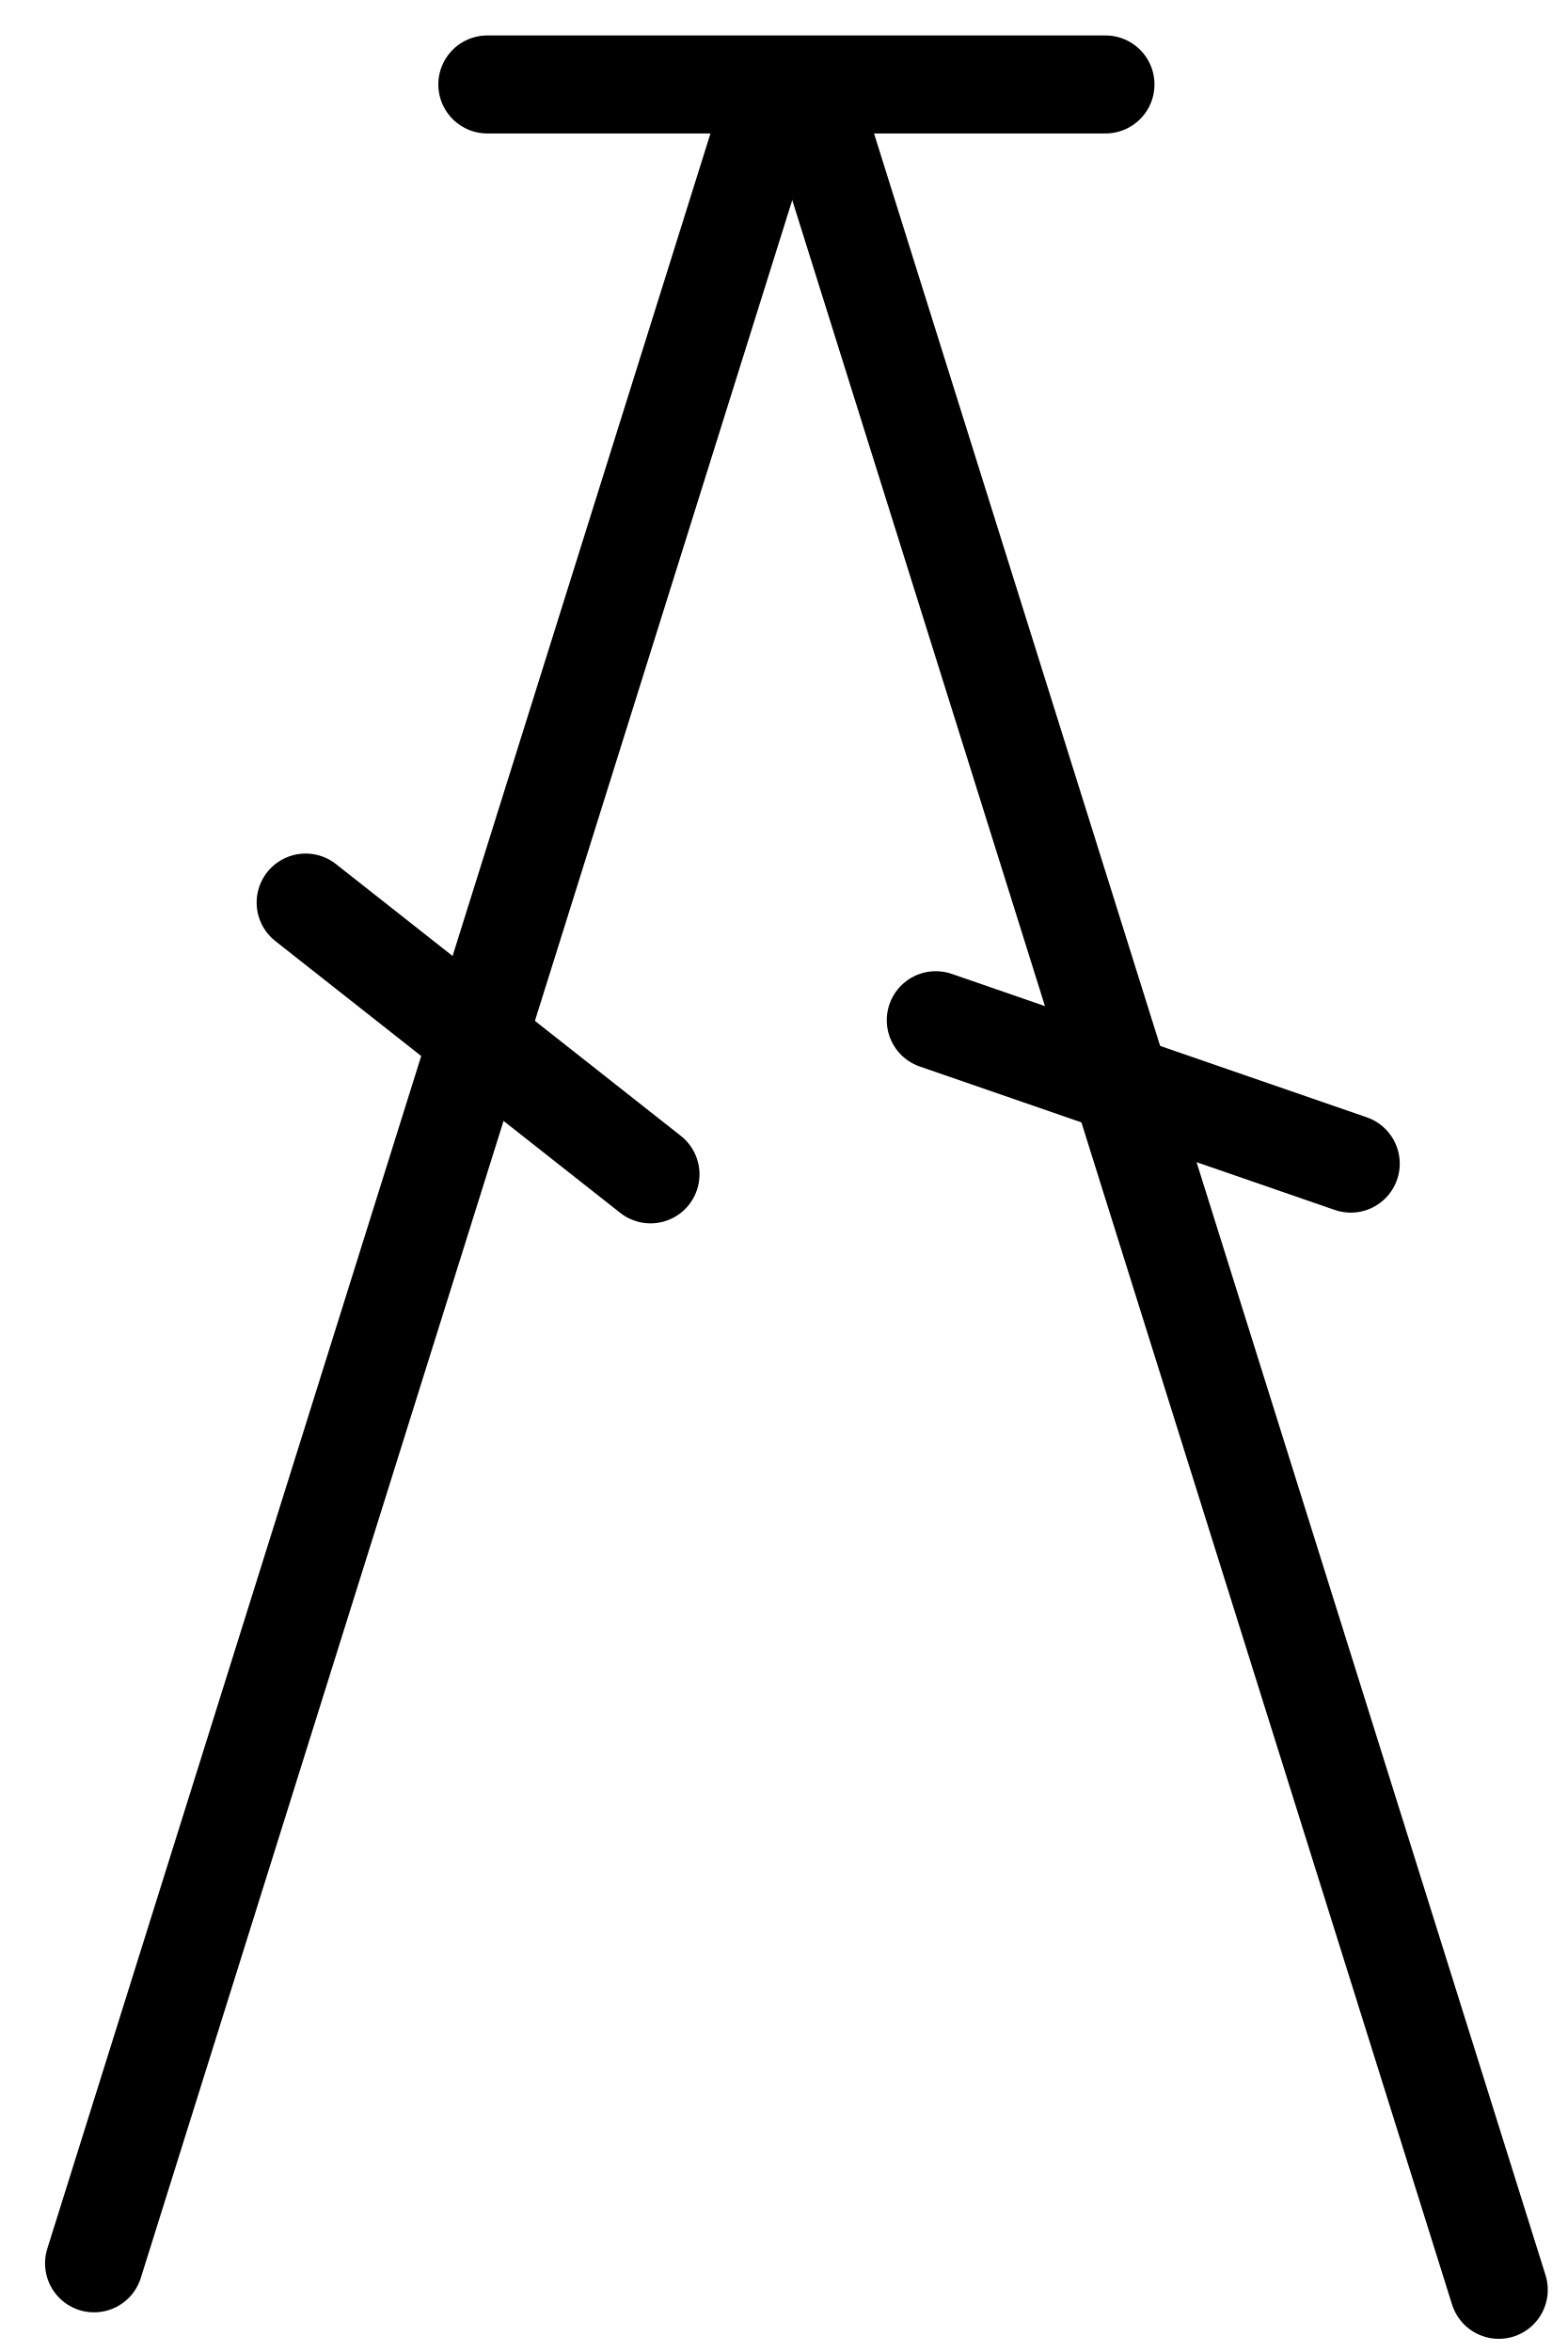
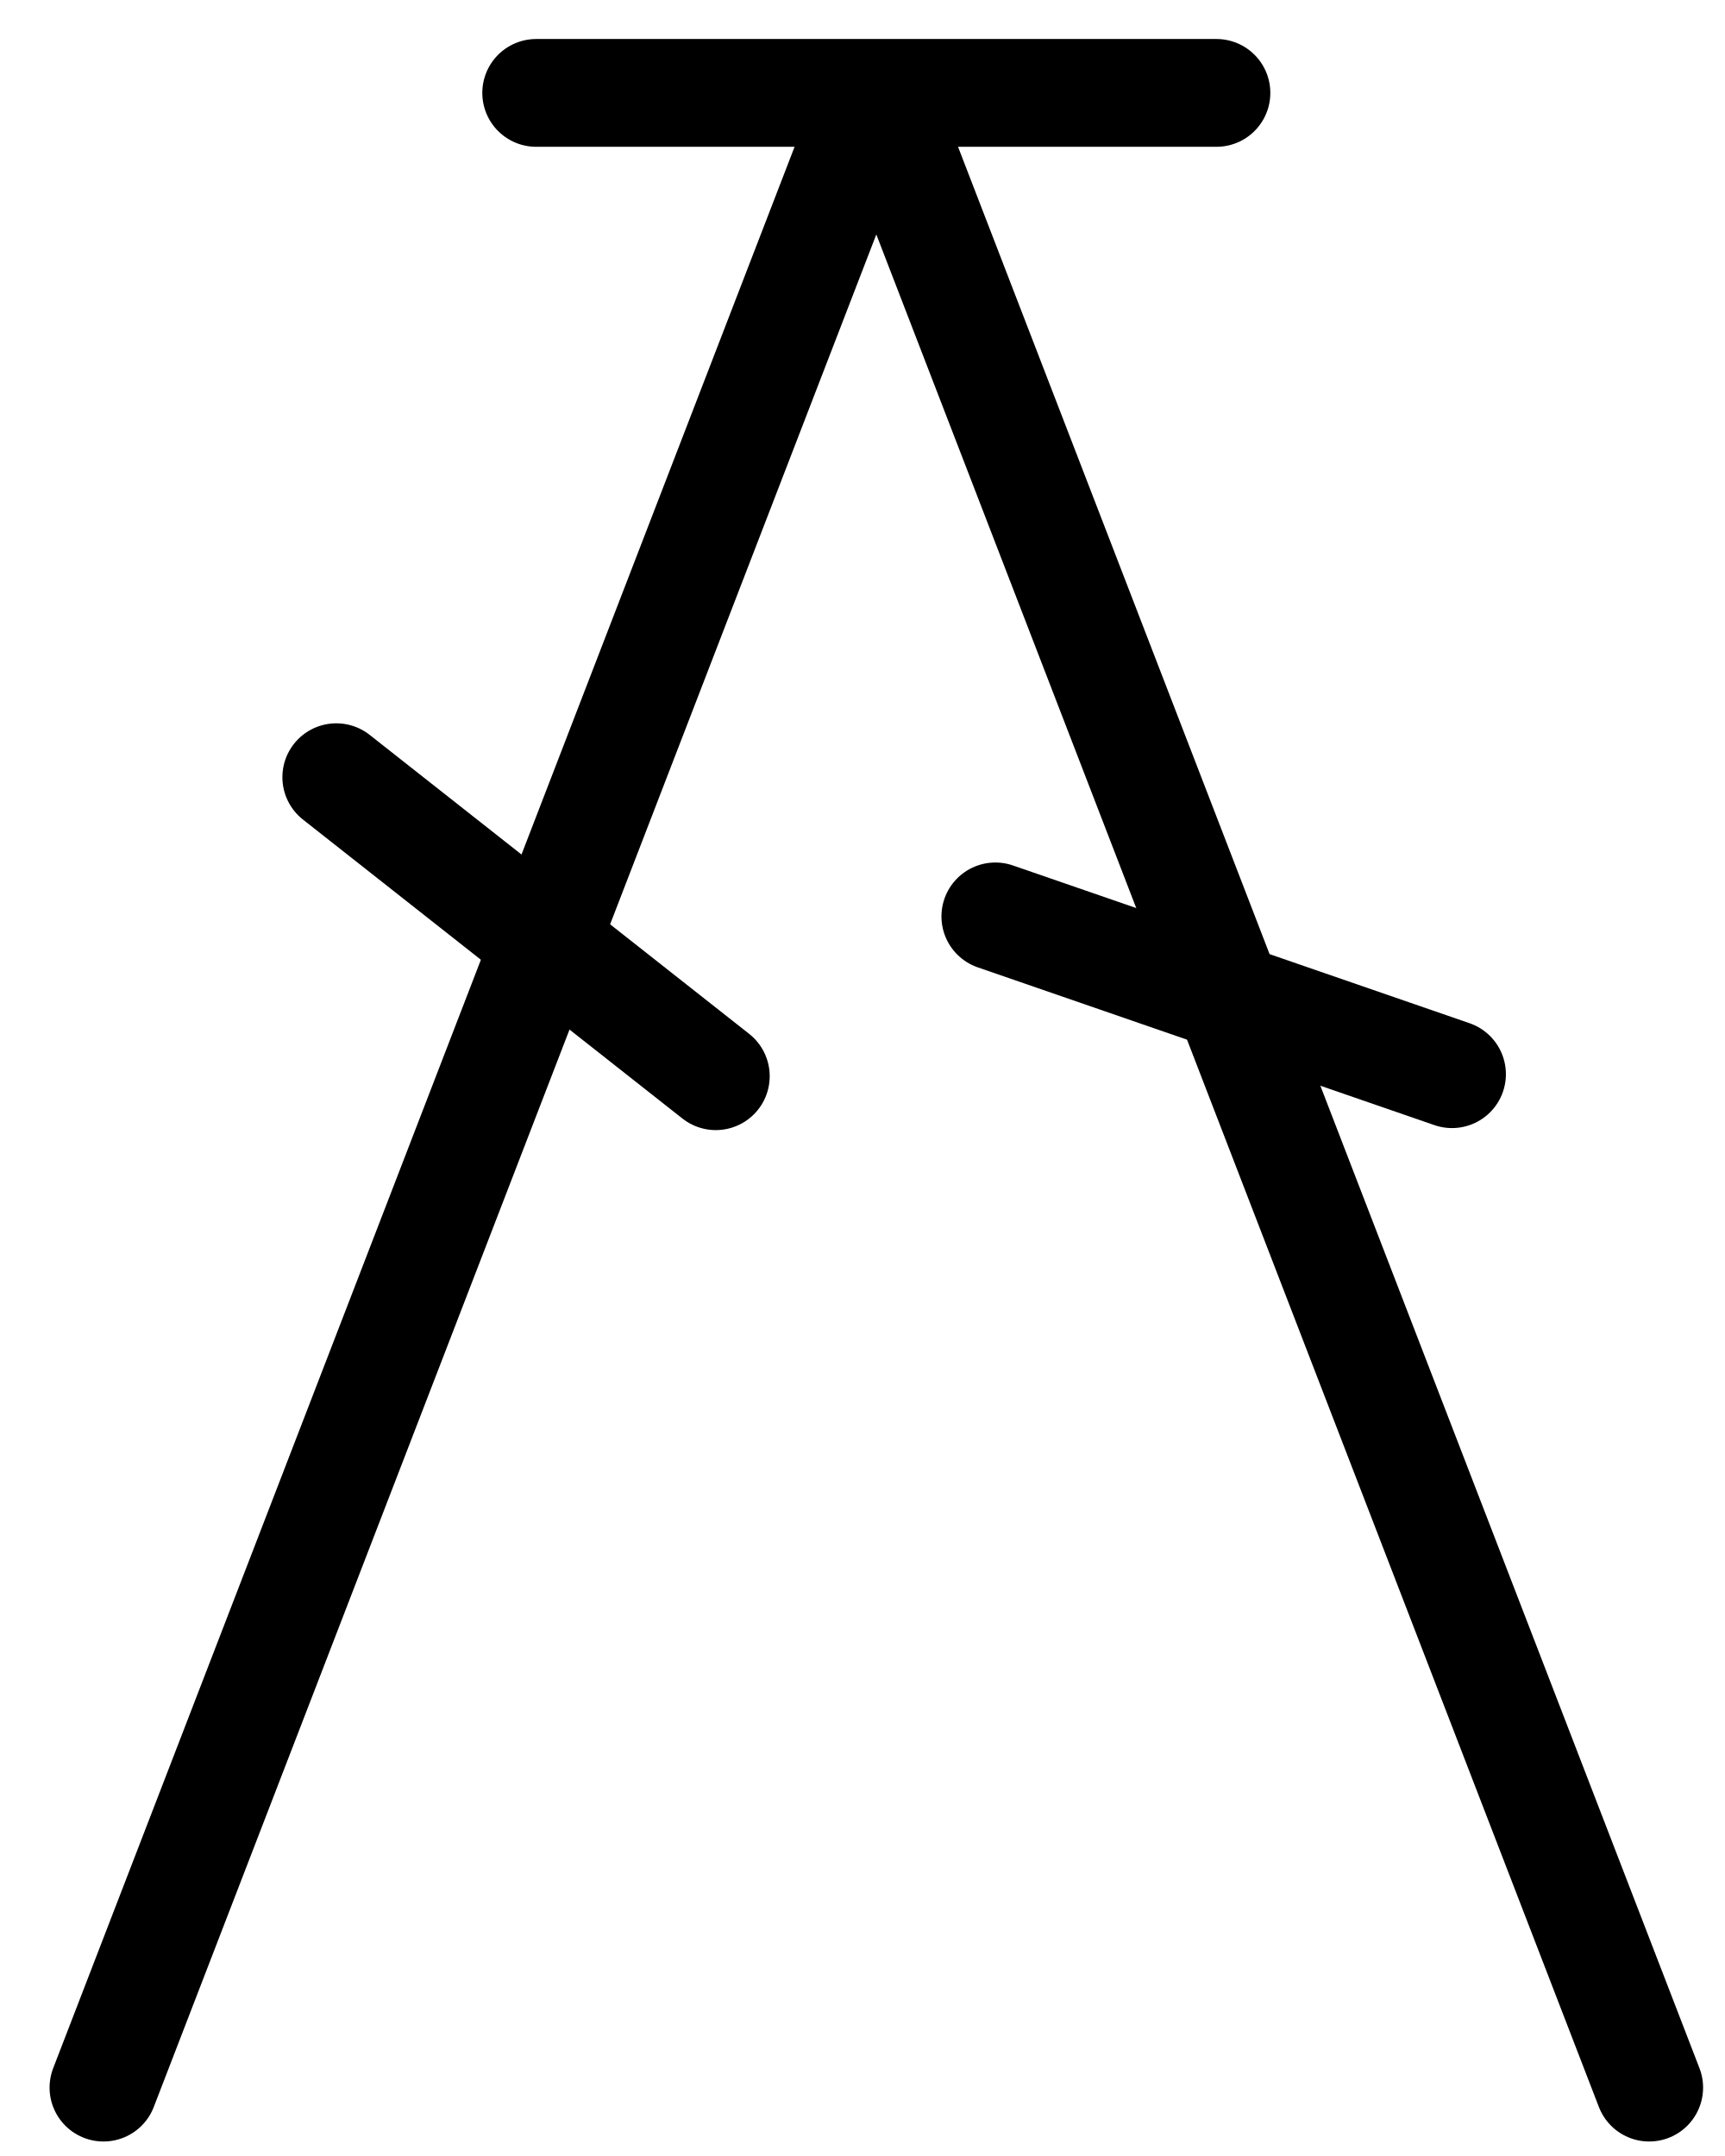
- <svg xmlns="http://www.w3.org/2000/svg" width="64" height="96" id="svg4099" version="1.1">
+ <svg xmlns="http://www.w3.org/2000/svg" width="64" height="80" id="svg4099" version="1.1">
  <defs id="defs4101" />
-   <g id="layer1" transform="translate(0,32)">
-     <path style="fill:none;stroke:#000000;stroke-width:4;stroke-linecap:round;stroke-linejoin:round;stroke-miterlimit:4;stroke-opacity:1;stroke-dasharray:none" d="m 19.894,-28.553 25.237,0" id="path4111" />
-     <path style="fill:none;stroke:#000000;stroke-width:4;stroke-linecap:round;stroke-linejoin:round;stroke-miterlimit:4;stroke-opacity:1;stroke-dasharray:none" d="M 31.667,-28.36 3.839,60.381" id="path4109" />
-     <path style="fill:none;stroke:#000000;stroke-width:4;stroke-linecap:round;stroke-linejoin:round;stroke-miterlimit:4;stroke-opacity:1;stroke-dasharray:none" d="M 12.477,4.839 26.557,15.933" id="path4113-6" />
-     <path style="fill:none;stroke:#000000;stroke-width:4;stroke-linecap:round;stroke-linejoin:round;stroke-miterlimit:4;stroke-opacity:1;stroke-dasharray:none" d="M 33.358,-27.28 61.187,61.462" id="path4109-0" />
-     <path style="fill:none;stroke:#000000;stroke-width:4;stroke-linecap:round;stroke-linejoin:round;stroke-miterlimit:4;stroke-opacity:1;stroke-dasharray:none" d="M 38.202,9.641 55.144,15.495" id="path4113-6-7" />
+   <g id="layer1" transform="translate(0,16)">
+     <path style="fill:none;stroke:#000000;stroke-width:4;stroke-linecap:round;stroke-linejoin:round;stroke-miterlimit:4;stroke-opacity:1;stroke-dasharray:none" d="m 19.894,-12.553 25.237,0" id="path4111" />
+     <path style="fill:none;stroke:#000000;stroke-width:4;stroke-linecap:round;stroke-linejoin:round;stroke-miterlimit:4;stroke-opacity:1;stroke-dasharray:none" d="M 31.667,-10.665 3.839,61.462" id="path4109" />
+     <path style="fill:none;stroke:#000000;stroke-width:4;stroke-linecap:round;stroke-linejoin:round;stroke-miterlimit:4;stroke-opacity:1;stroke-dasharray:none" d="M 12.477,12.839 26.557,23.933" id="path4113-6" />
+     <path style="fill:none;stroke:#000000;stroke-width:4;stroke-linecap:round;stroke-linejoin:round;stroke-miterlimit:4;stroke-opacity:1;stroke-dasharray:none" d="M 33.358,-10.665 61.187,61.462" id="path4109-0" />
+     <path style="fill:none;stroke:#000000;stroke-width:4;stroke-linecap:round;stroke-linejoin:round;stroke-miterlimit:4;stroke-opacity:1;stroke-dasharray:none" d="m 36.929,18.004 16.942,5.854" id="path4113-6-7" />
  </g>
</svg>
